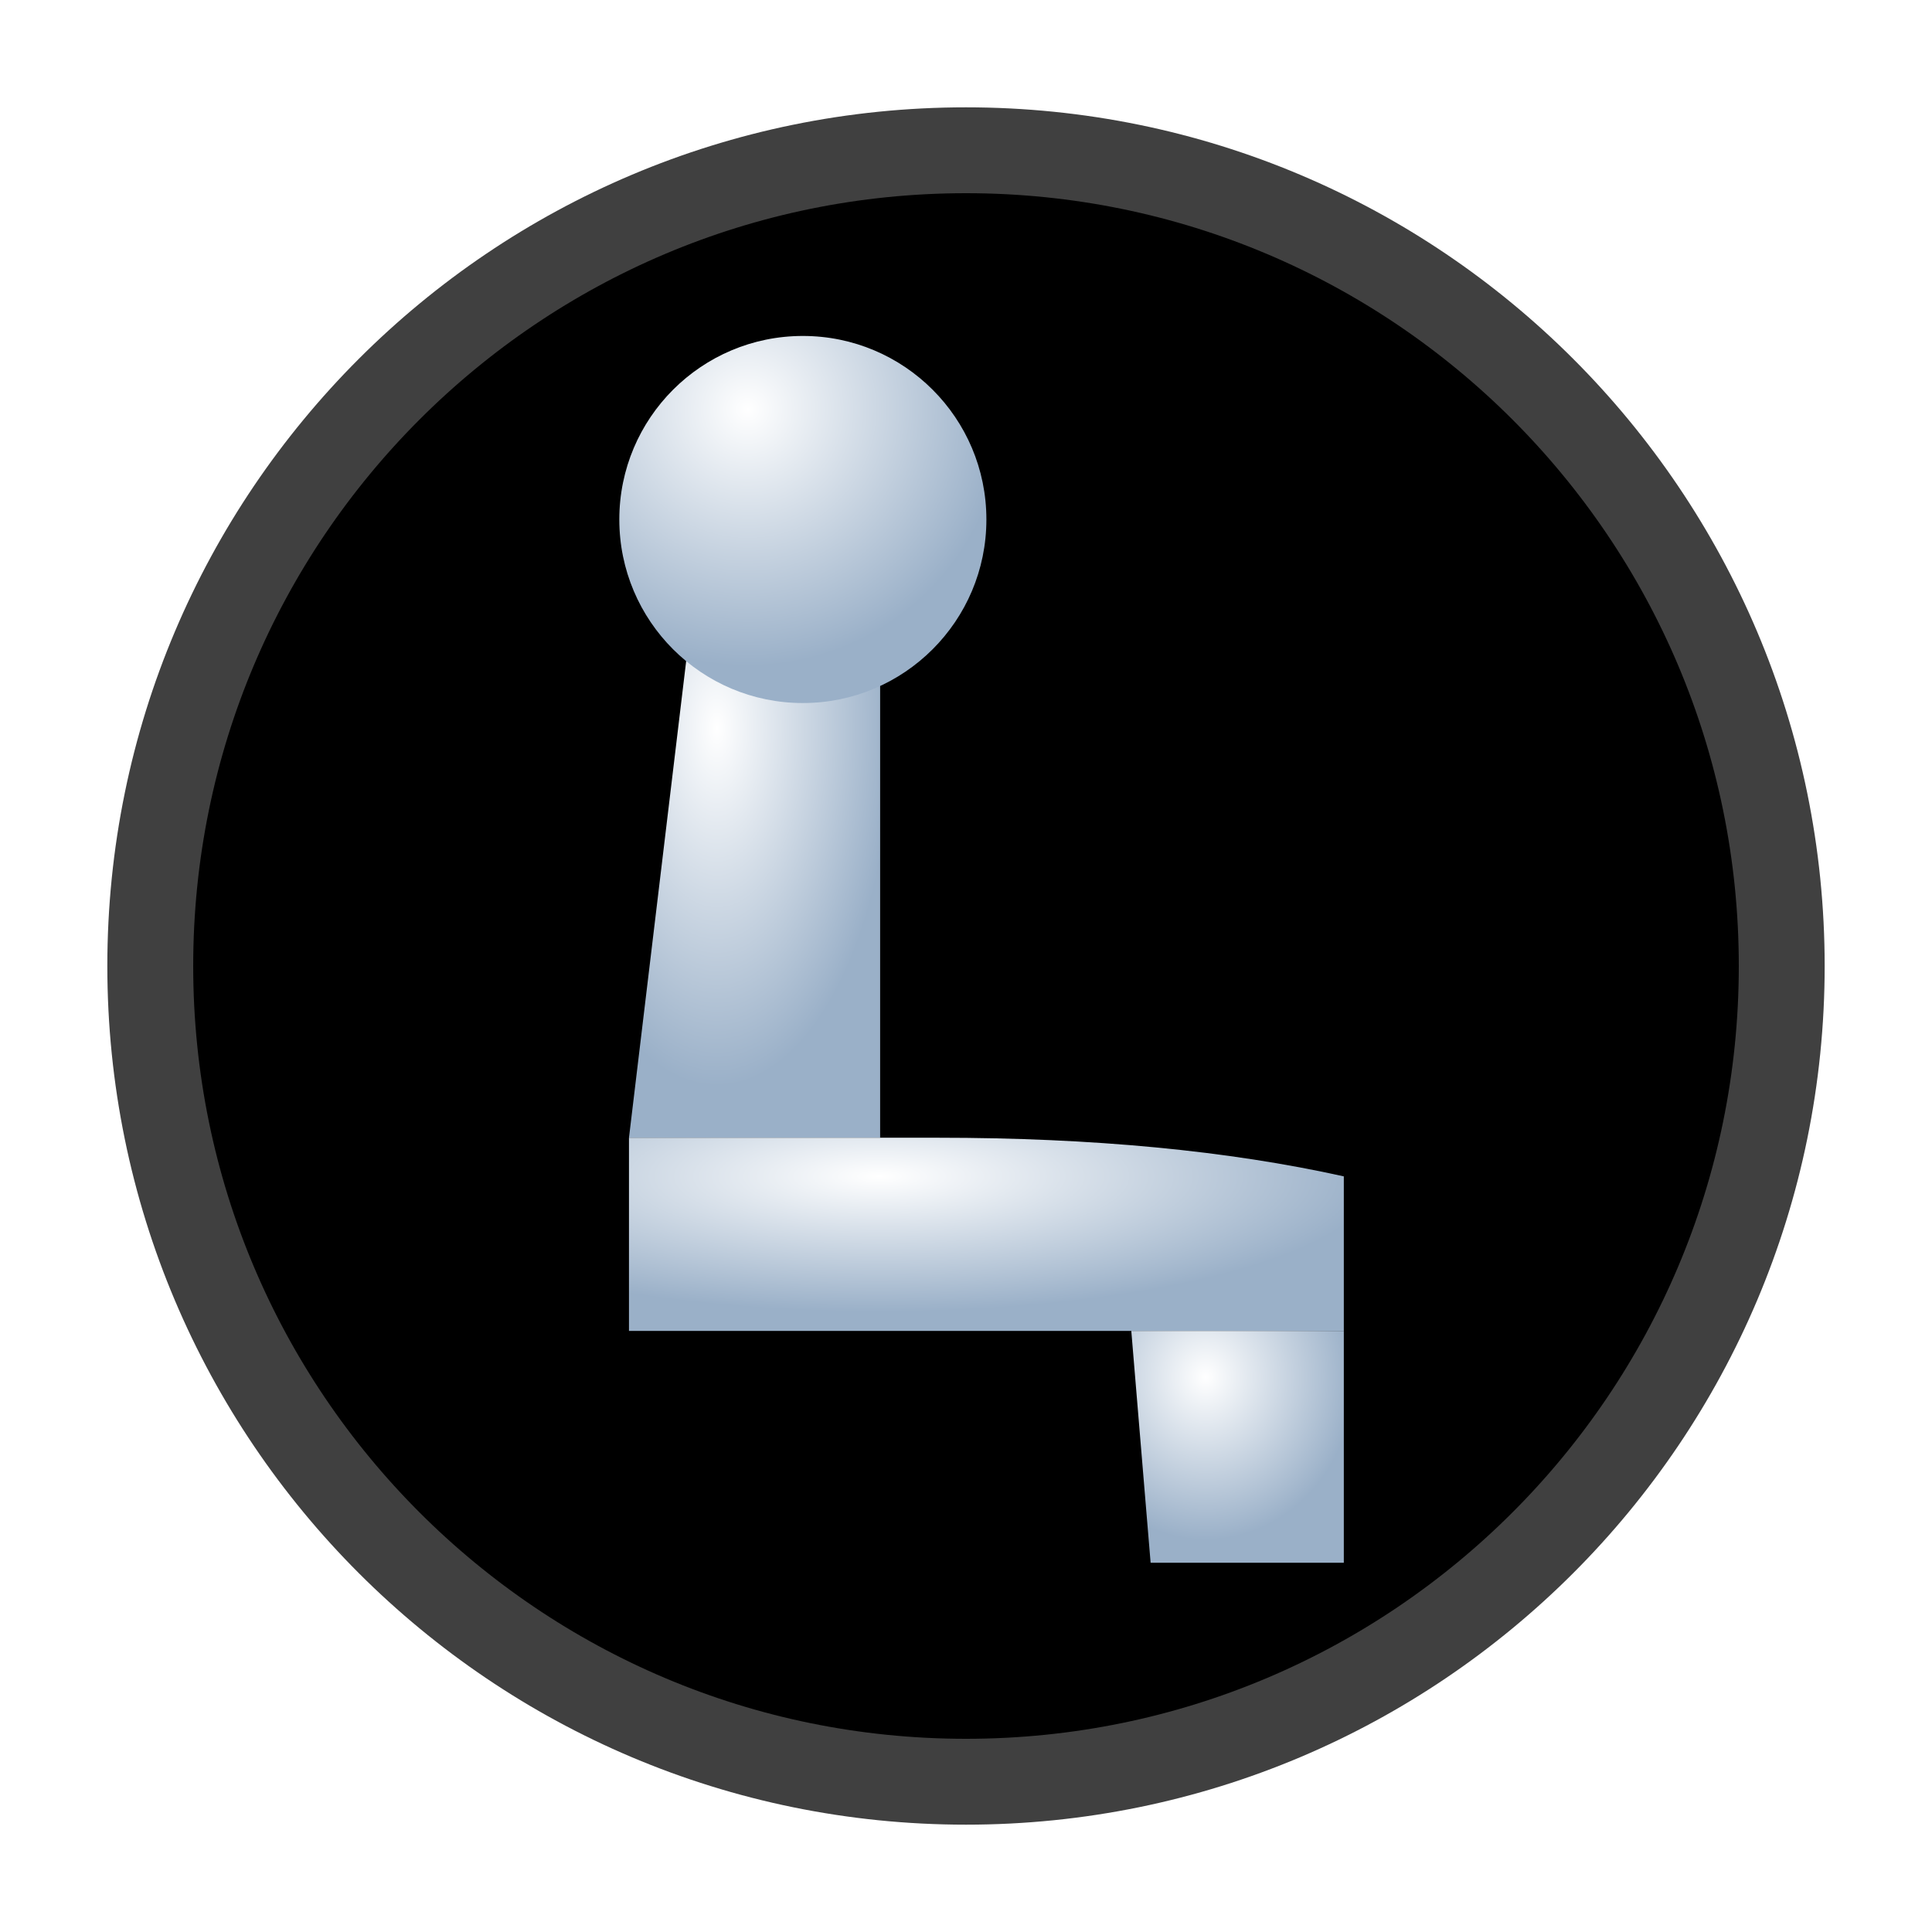
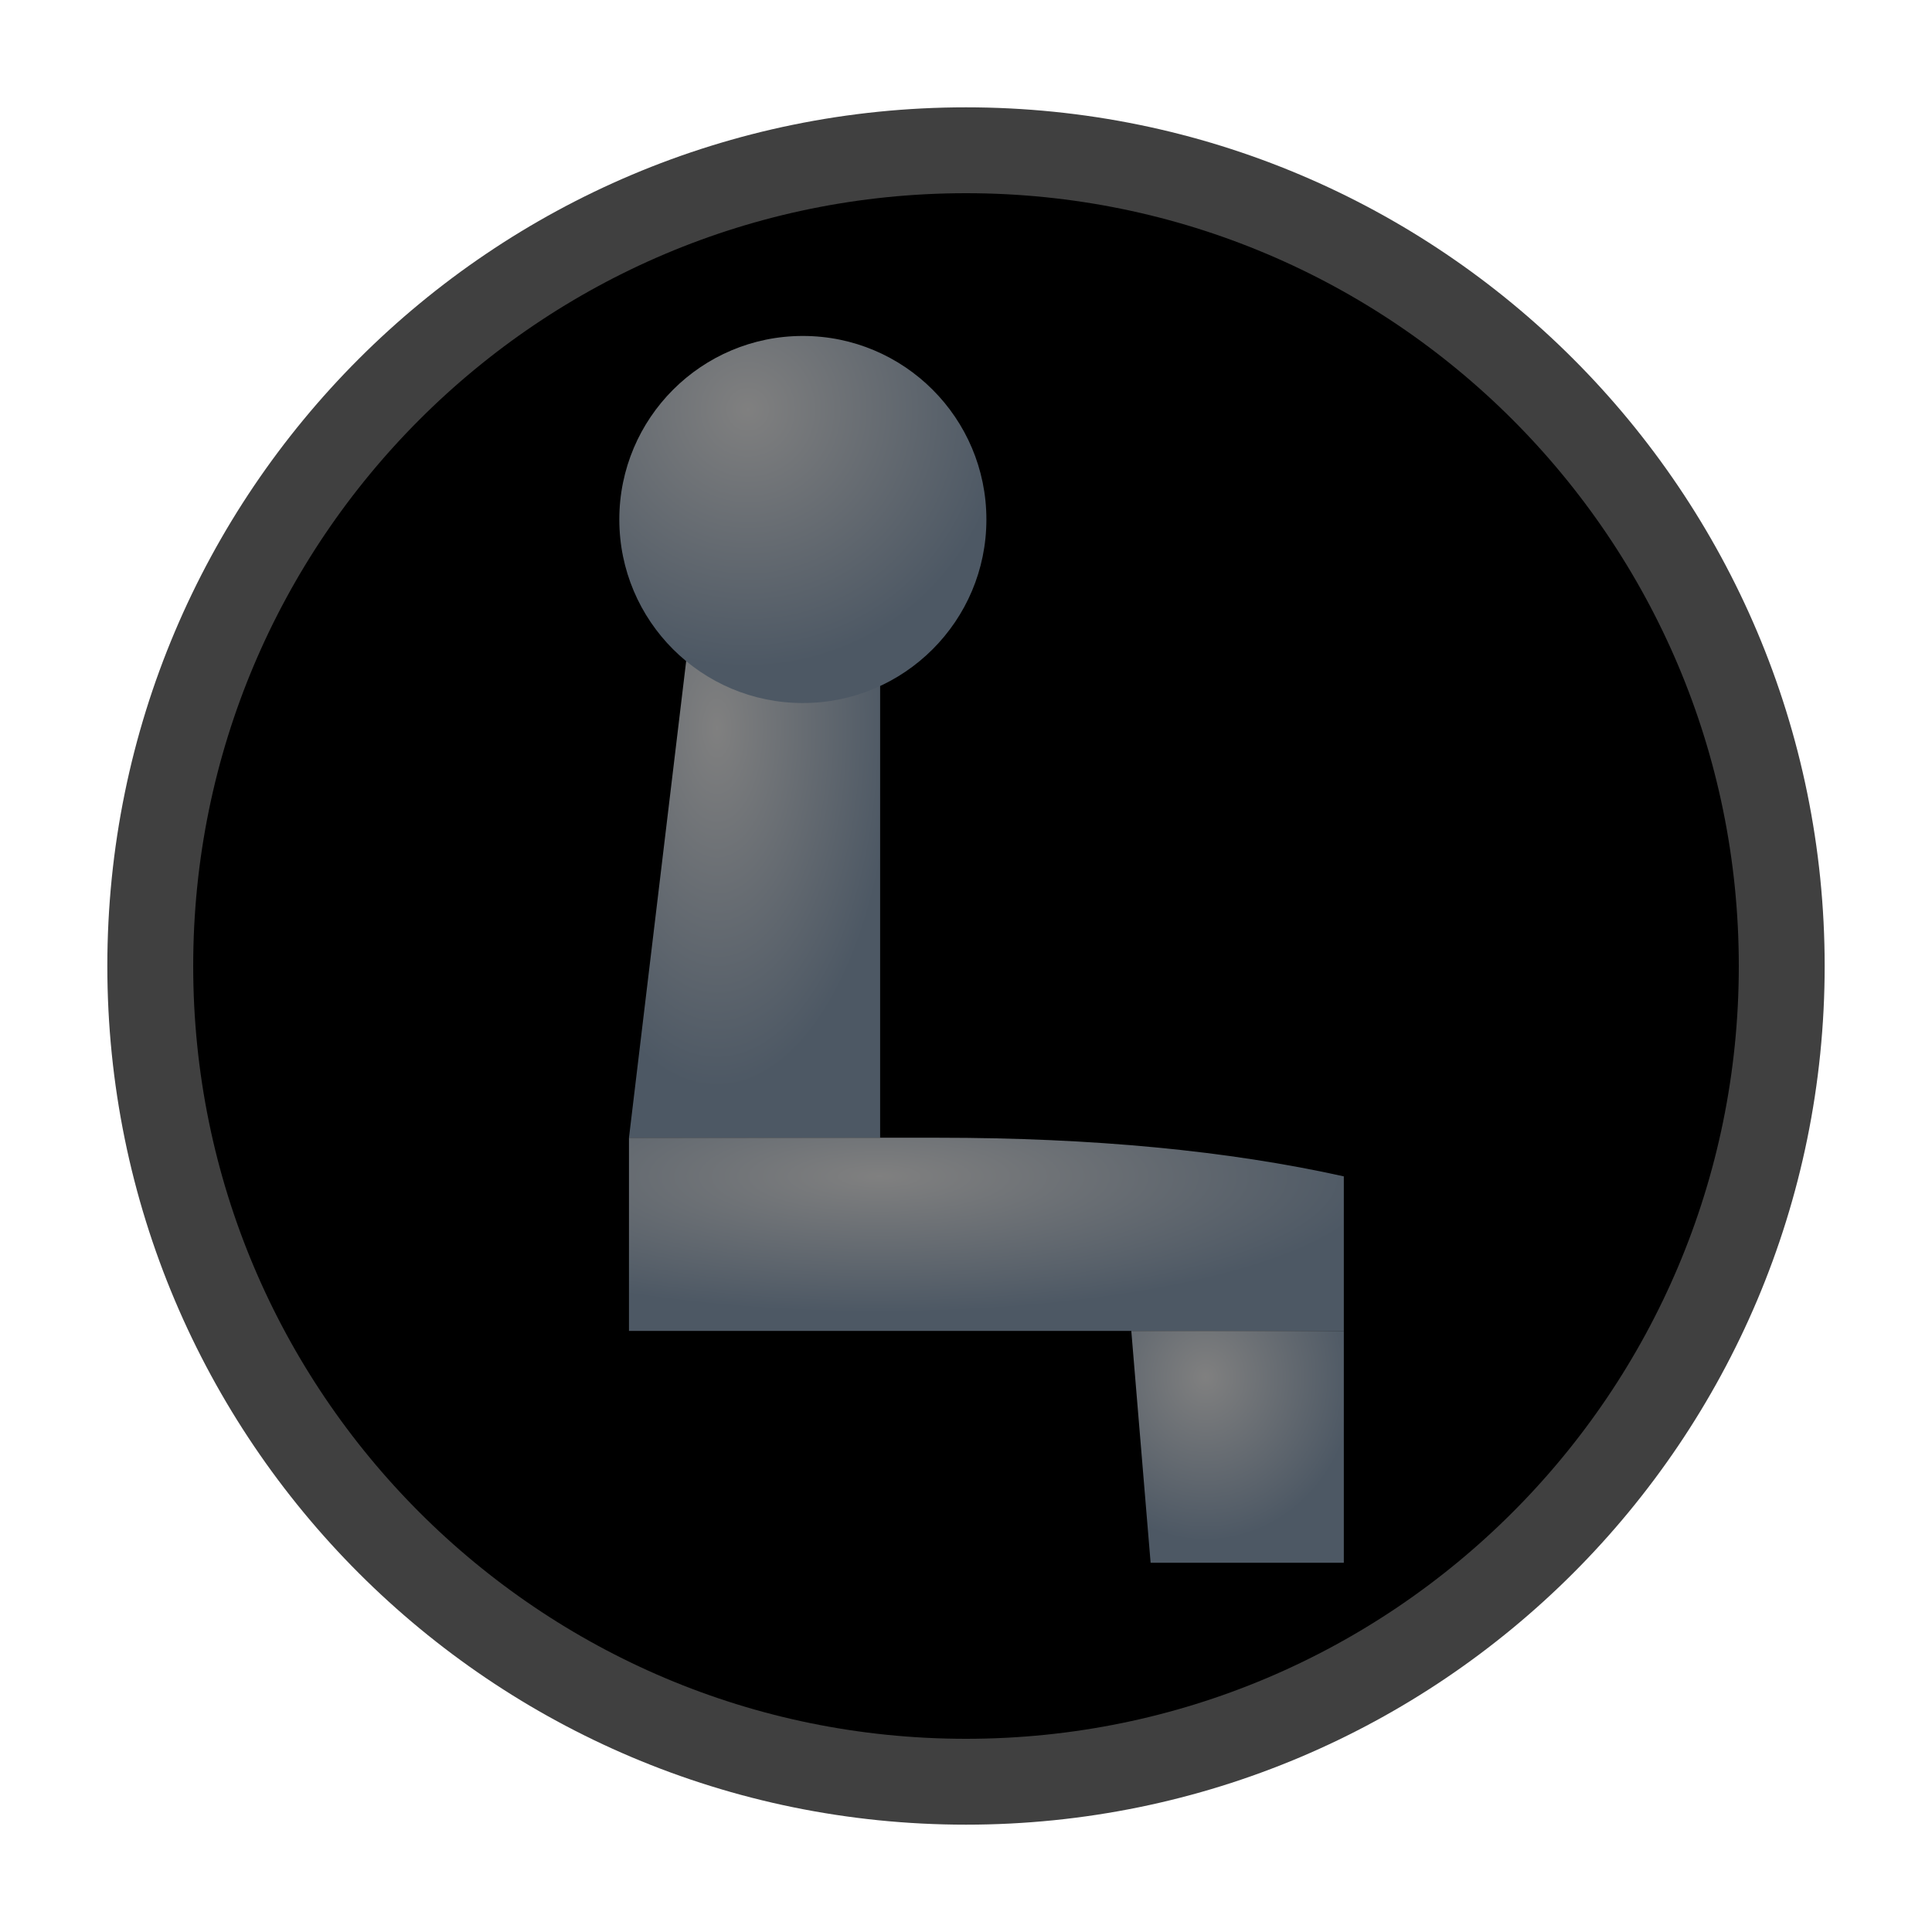
<svg xmlns="http://www.w3.org/2000/svg" viewBox="0 0 90 90" width="9" height="9">
  <defs>
    <radialGradient id="fig" cx="35%" cy="20%" r="70%">
      <stop offset="0%" stop-color="#ffffff" />
      <stop offset="100%" stop-color="#9ab0c8" />
    </radialGradient>
  </defs>
  <circle cx="45" cy="45" r="40" fill="black" stroke="rgba(255,255,255,0.25)" stroke-width="8" />
-   <g transform="translate(5, 8) scale(0.9, 0.9)">
+   <g transform="translate(5, 8) scale(0.9, 0.9)" opacity="0.5">
    <path d="M 30,25 Q 36,22 40,25 L 40,50 L 27,50 Z" fill="url(#fig)" />
    <circle cx="36" cy="18" r="9.5" fill="url(#fig)" />
    <path d="M 27,50 L 43,50 Q 55,50 64,52 L 64,60 L 27,60 Z" fill="url(#fig)" />
    <path d="M 53,60 64,60 L 64,72 L 54,72 Z" fill="url(#fig)" />
  </g>
</svg>
